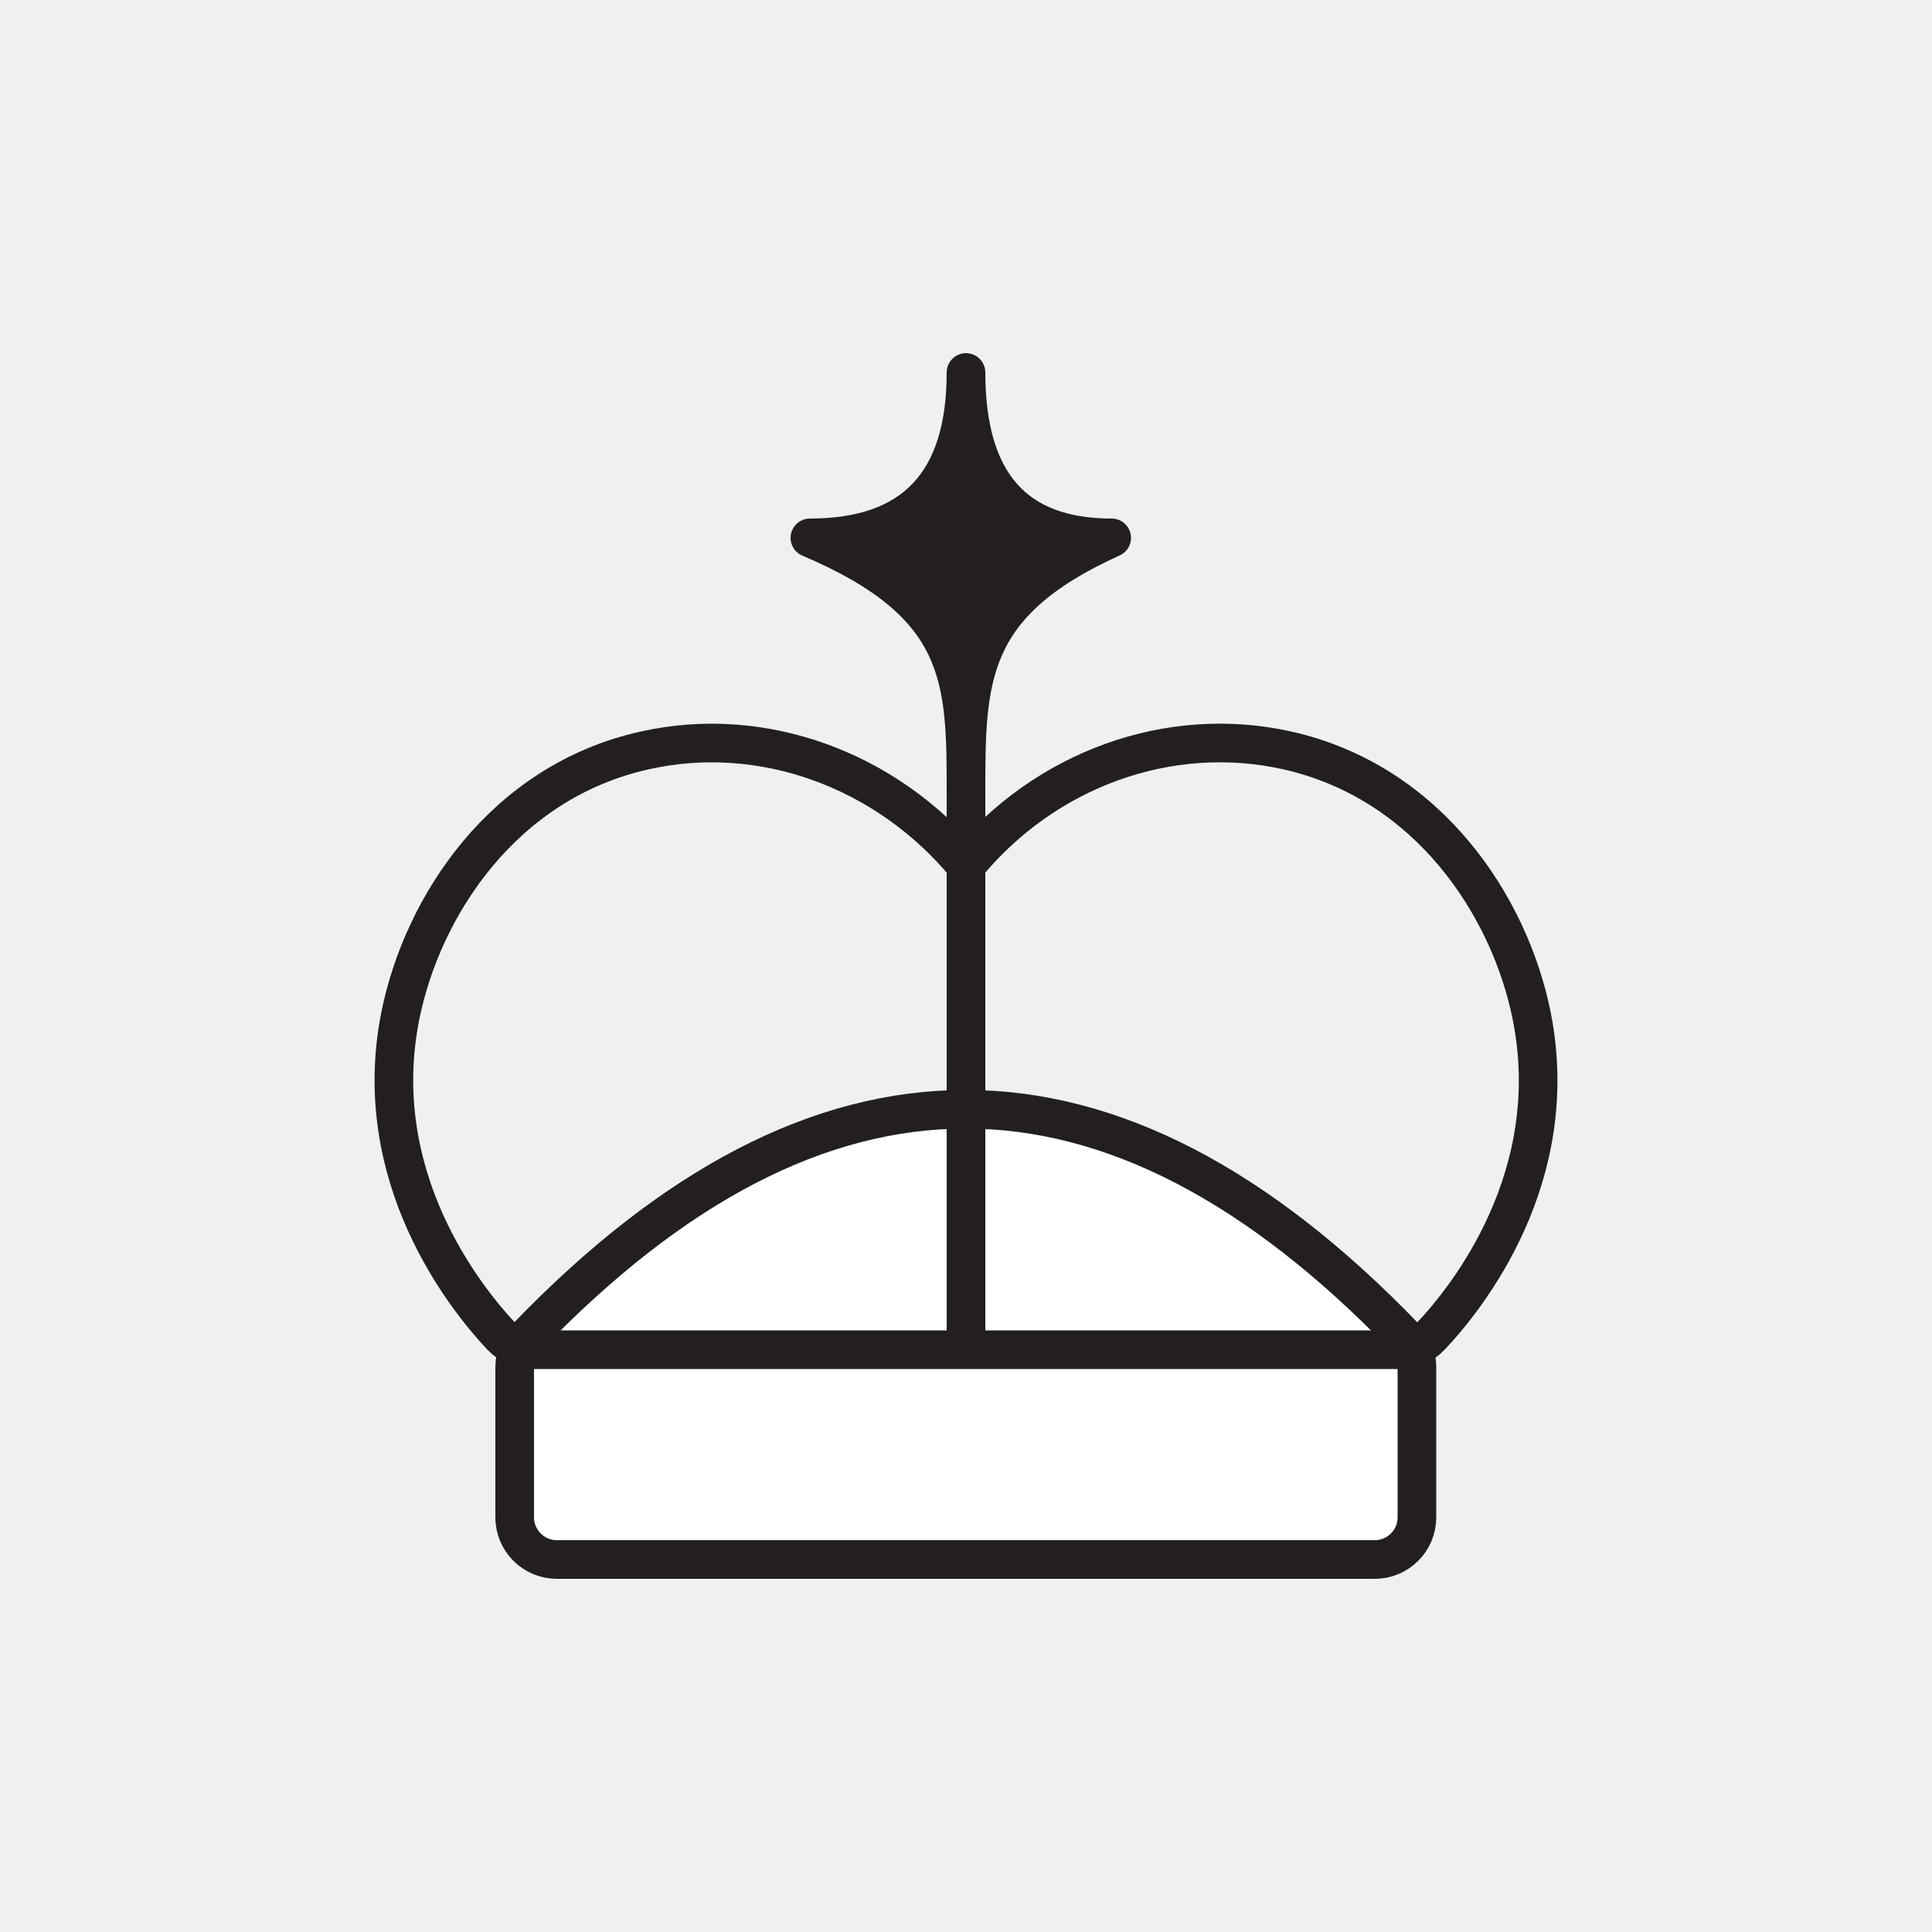
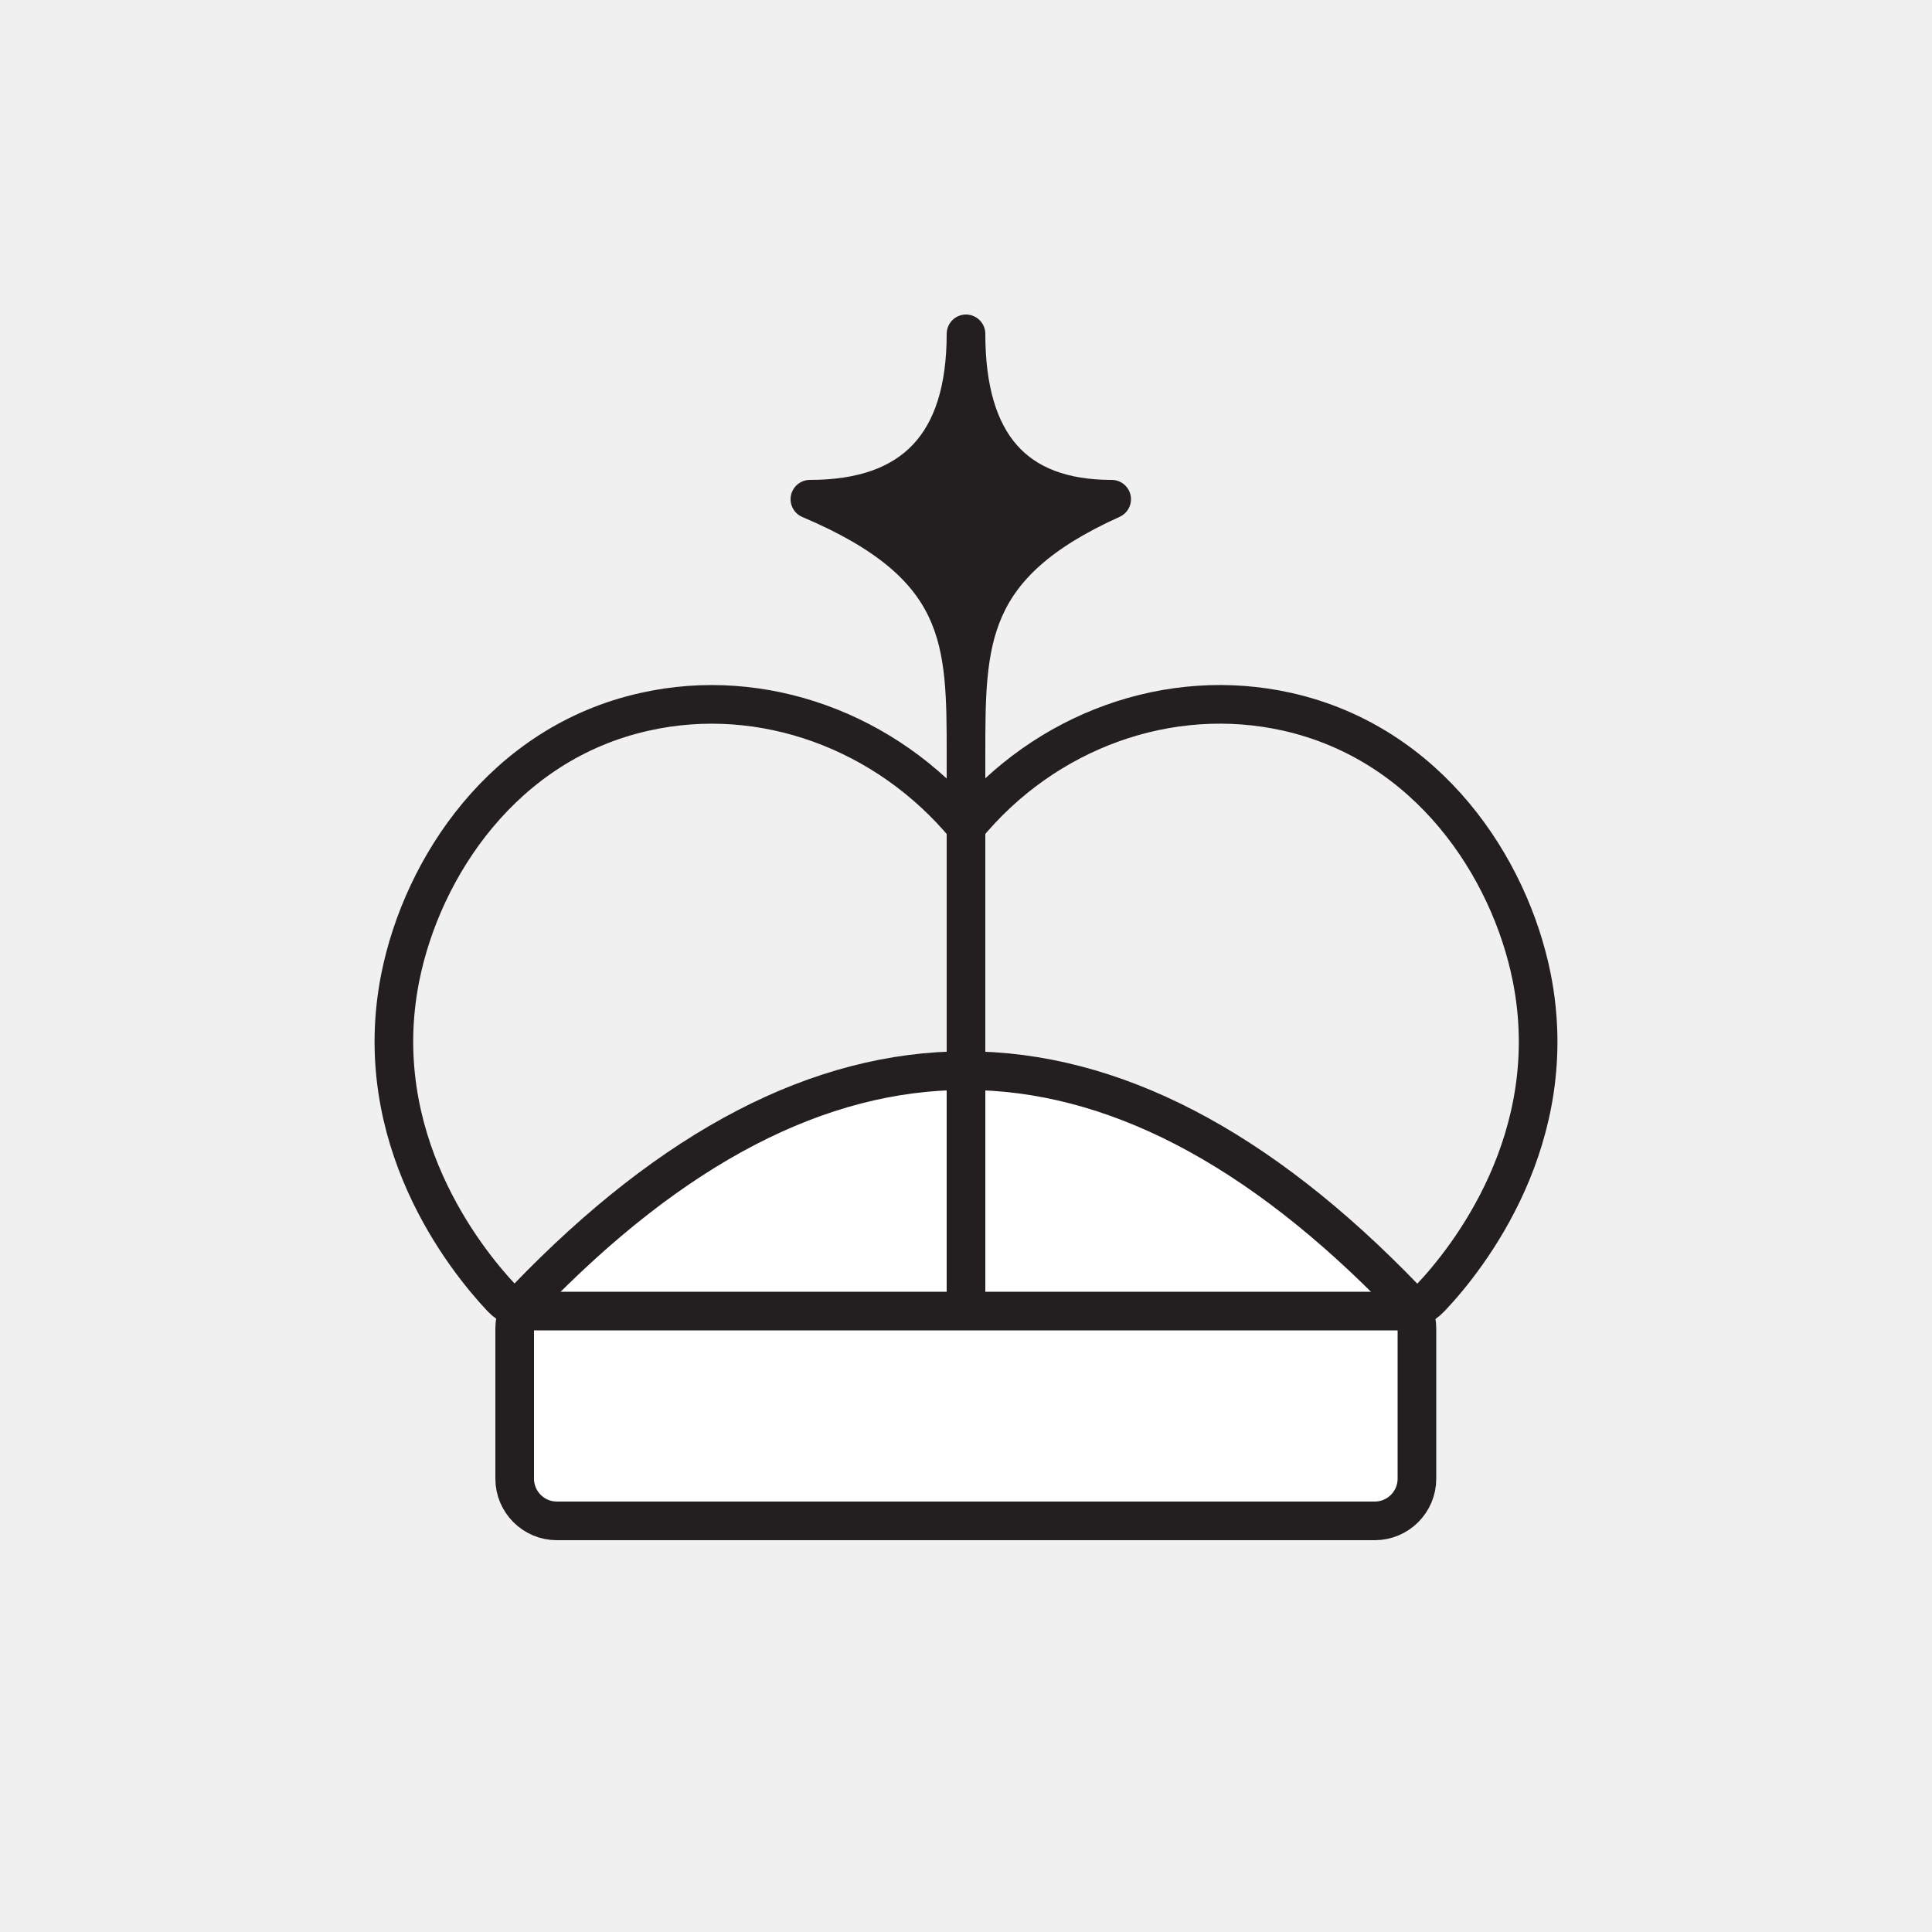
<svg xmlns="http://www.w3.org/2000/svg" id="Layer_1" data-name="Layer 1" viewBox="0 0 50 50">
  <defs>
    <style>
      .cls-1 {
        fill: #fff;
      }

      .cls-1, .cls-2, .cls-3 {
        stroke: #231f20;
        stroke-linejoin: round;
      }

      .cls-2 {
        fill: none;
      }

      .cls-3 {
        fill: #231f20;
      }
    </style>
  </defs>
-   <path class="cls-3" d="M25,20.54c0-2.95,0-4.91-4.04-6.62q4.04,0,4.04-4.28,0,4.28,3.77,4.28c-3.77,1.7-3.77,3.67-3.77,6.62" />
+   <path class="cls-3" d="M25,19.54c0-2.95,0-4.91-4.04-6.62q4.04,0,4.04-4.28,0,4.28,3.77,4.28c-3.77,1.7-3.77,3.67-3.77,6.62" />
  <g>
-     <path class="cls-1" d="M13.32,35.38v3.89c0,.6.49,1.09,1.09,1.09h21.17c.6,0,1.09-.49,1.09-1.09v-3.89c0-.28-.11-.56-.31-.77-7.58-7.87-15.16-7.87-22.73,0-.2.2-.31.48-.31.77Z" />
-     <line class="cls-1" x1="25" y1="11.62" x2="25" y2="34.66" />
-     <path class="cls-2" d="M25,22.4c2.05-2.5,5.27-3.66,8.31-2.98,3.66.82,5.76,4.03,6.33,6.87.83,4.16-1.66,7.29-2.62,8.3-.21.22-.49.34-.8.34H13.78c-.3,0-.59-.12-.8-.34-.95-1.01-3.45-4.14-2.62-8.3.57-2.84,2.67-6.06,6.33-6.87,3.03-.68,6.25.49,8.31,2.98" />
+     <path class="cls-1" d="M13.32,34.38v3.89c0,.6.49,1.09,1.09,1.09h21.17c.6,0,1.09-.49,1.09-1.09v-3.89c0-.28-.11-.56-.31-.77-7.58-7.87-15.16-7.87-22.73,0-.2.2-.31.48-.31.77Z" />
+     <line class="cls-1" x1="25" y1="10.62" x2="25" y2="33.66" />
+     <path class="cls-2" d="M25,21.4c2.05-2.5,5.27-3.66,8.31-2.98,3.66.82,5.76,4.03,6.33,6.87.83,4.16-1.66,7.29-2.62,8.3-.21.22-.49.34-.8.34H13.78c-.3,0-.59-.12-.8-.34-.95-1.01-3.45-4.14-2.62-8.3.57-2.84,2.67-6.06,6.33-6.87,3.03-.68,6.25.49,8.31,2.98" />
  </g>
</svg>
